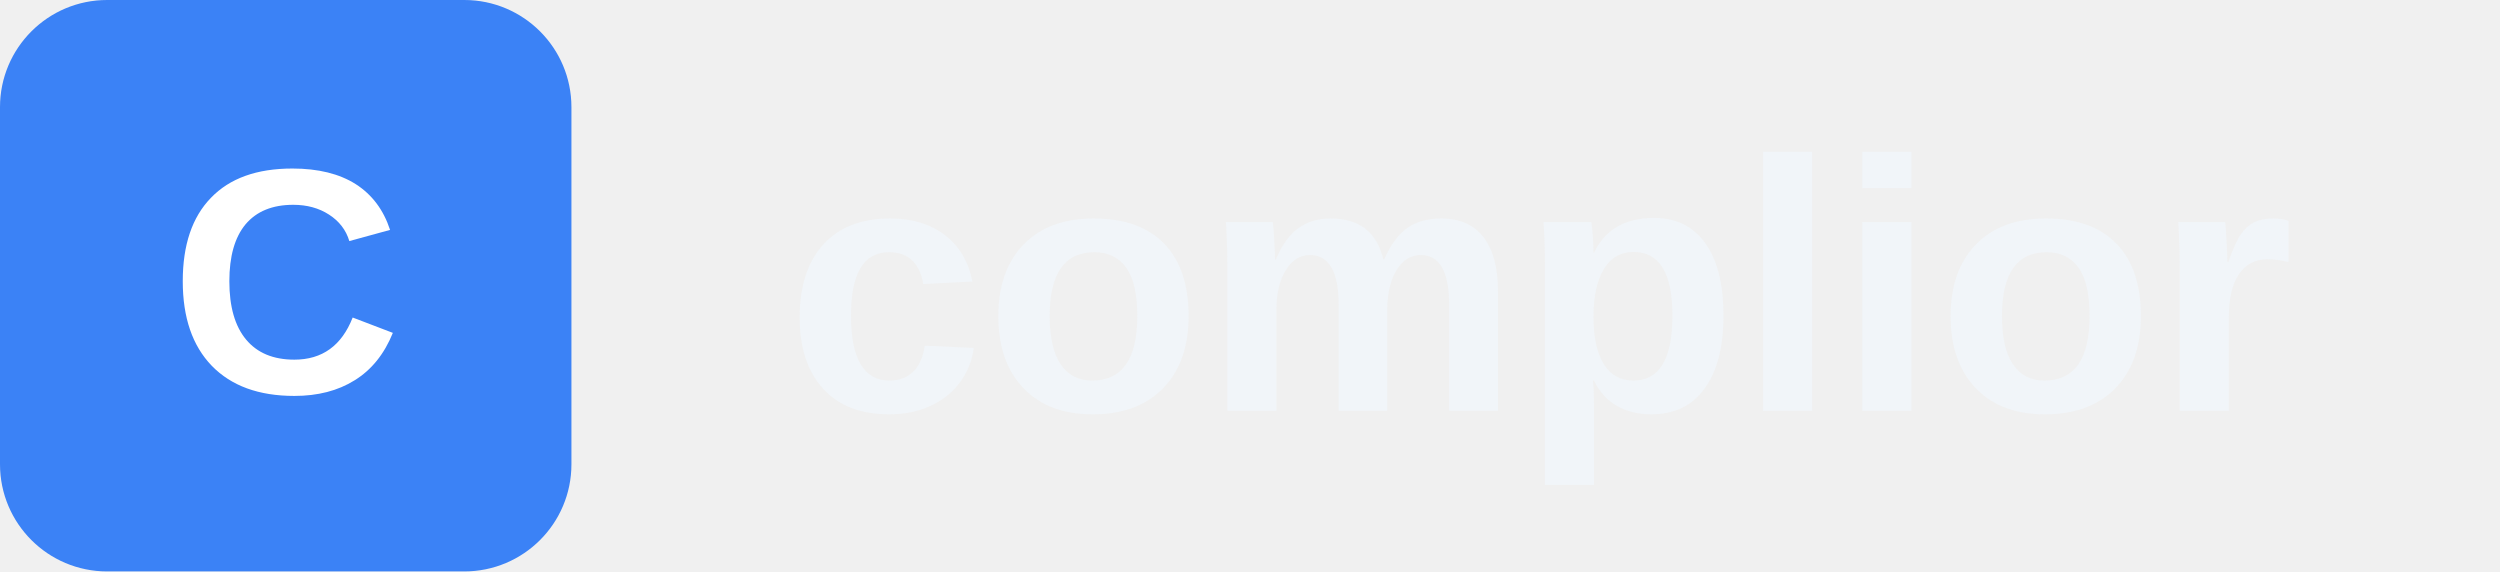
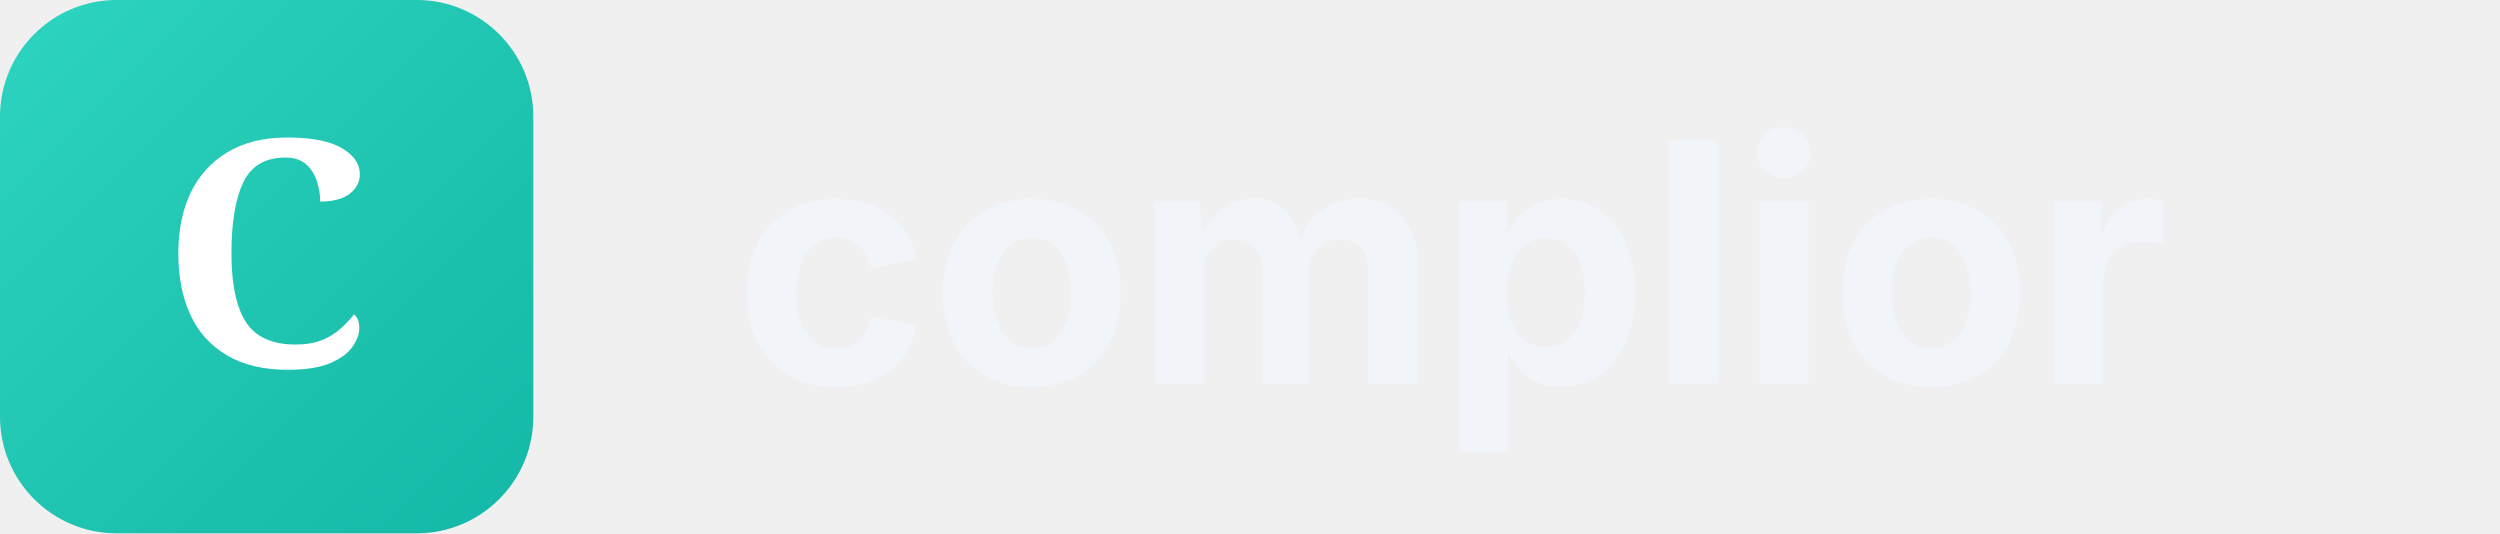
- <svg xmlns="http://www.w3.org/2000/svg" viewBox="0 0 140 32">
-   <rect width="32" height="32" rx="6" fill="#3B82F6" />
-   <text x="16" y="22" text-anchor="middle" font-family="Arial" font-weight="bold" font-size="18" fill="white">C</text>
-   <text x="44" y="23" font-family="Arial" font-weight="bold" font-size="20" fill="#F1F5F9">complior</text>
+ <svg xmlns="http://www.w3.org/2000/svg" viewBox="0 0 150 32">
+   <defs>
+     <linearGradient id="teal-grad" x1="0" y1="0" x2="1" y2="1">
+       <stop offset="0%" stop-color="#2DD4BF" />
+       <stop offset="100%" stop-color="#14B8A6" />
+     </linearGradient>
+   </defs>
+   <rect width="32" height="32" rx="7" fill="url(#teal-grad)" />
+   <text x="16" y="22" text-anchor="middle" font-family="'Fraunces', Georgia, serif" font-weight="700" font-size="19" fill="white">C</text>
+   <text x="44" y="23" font-family="'Plus Jakarta Sans', 'Inter', sans-serif" font-weight="700" font-size="20" fill="#F1F5F9">complior</text>
</svg>
